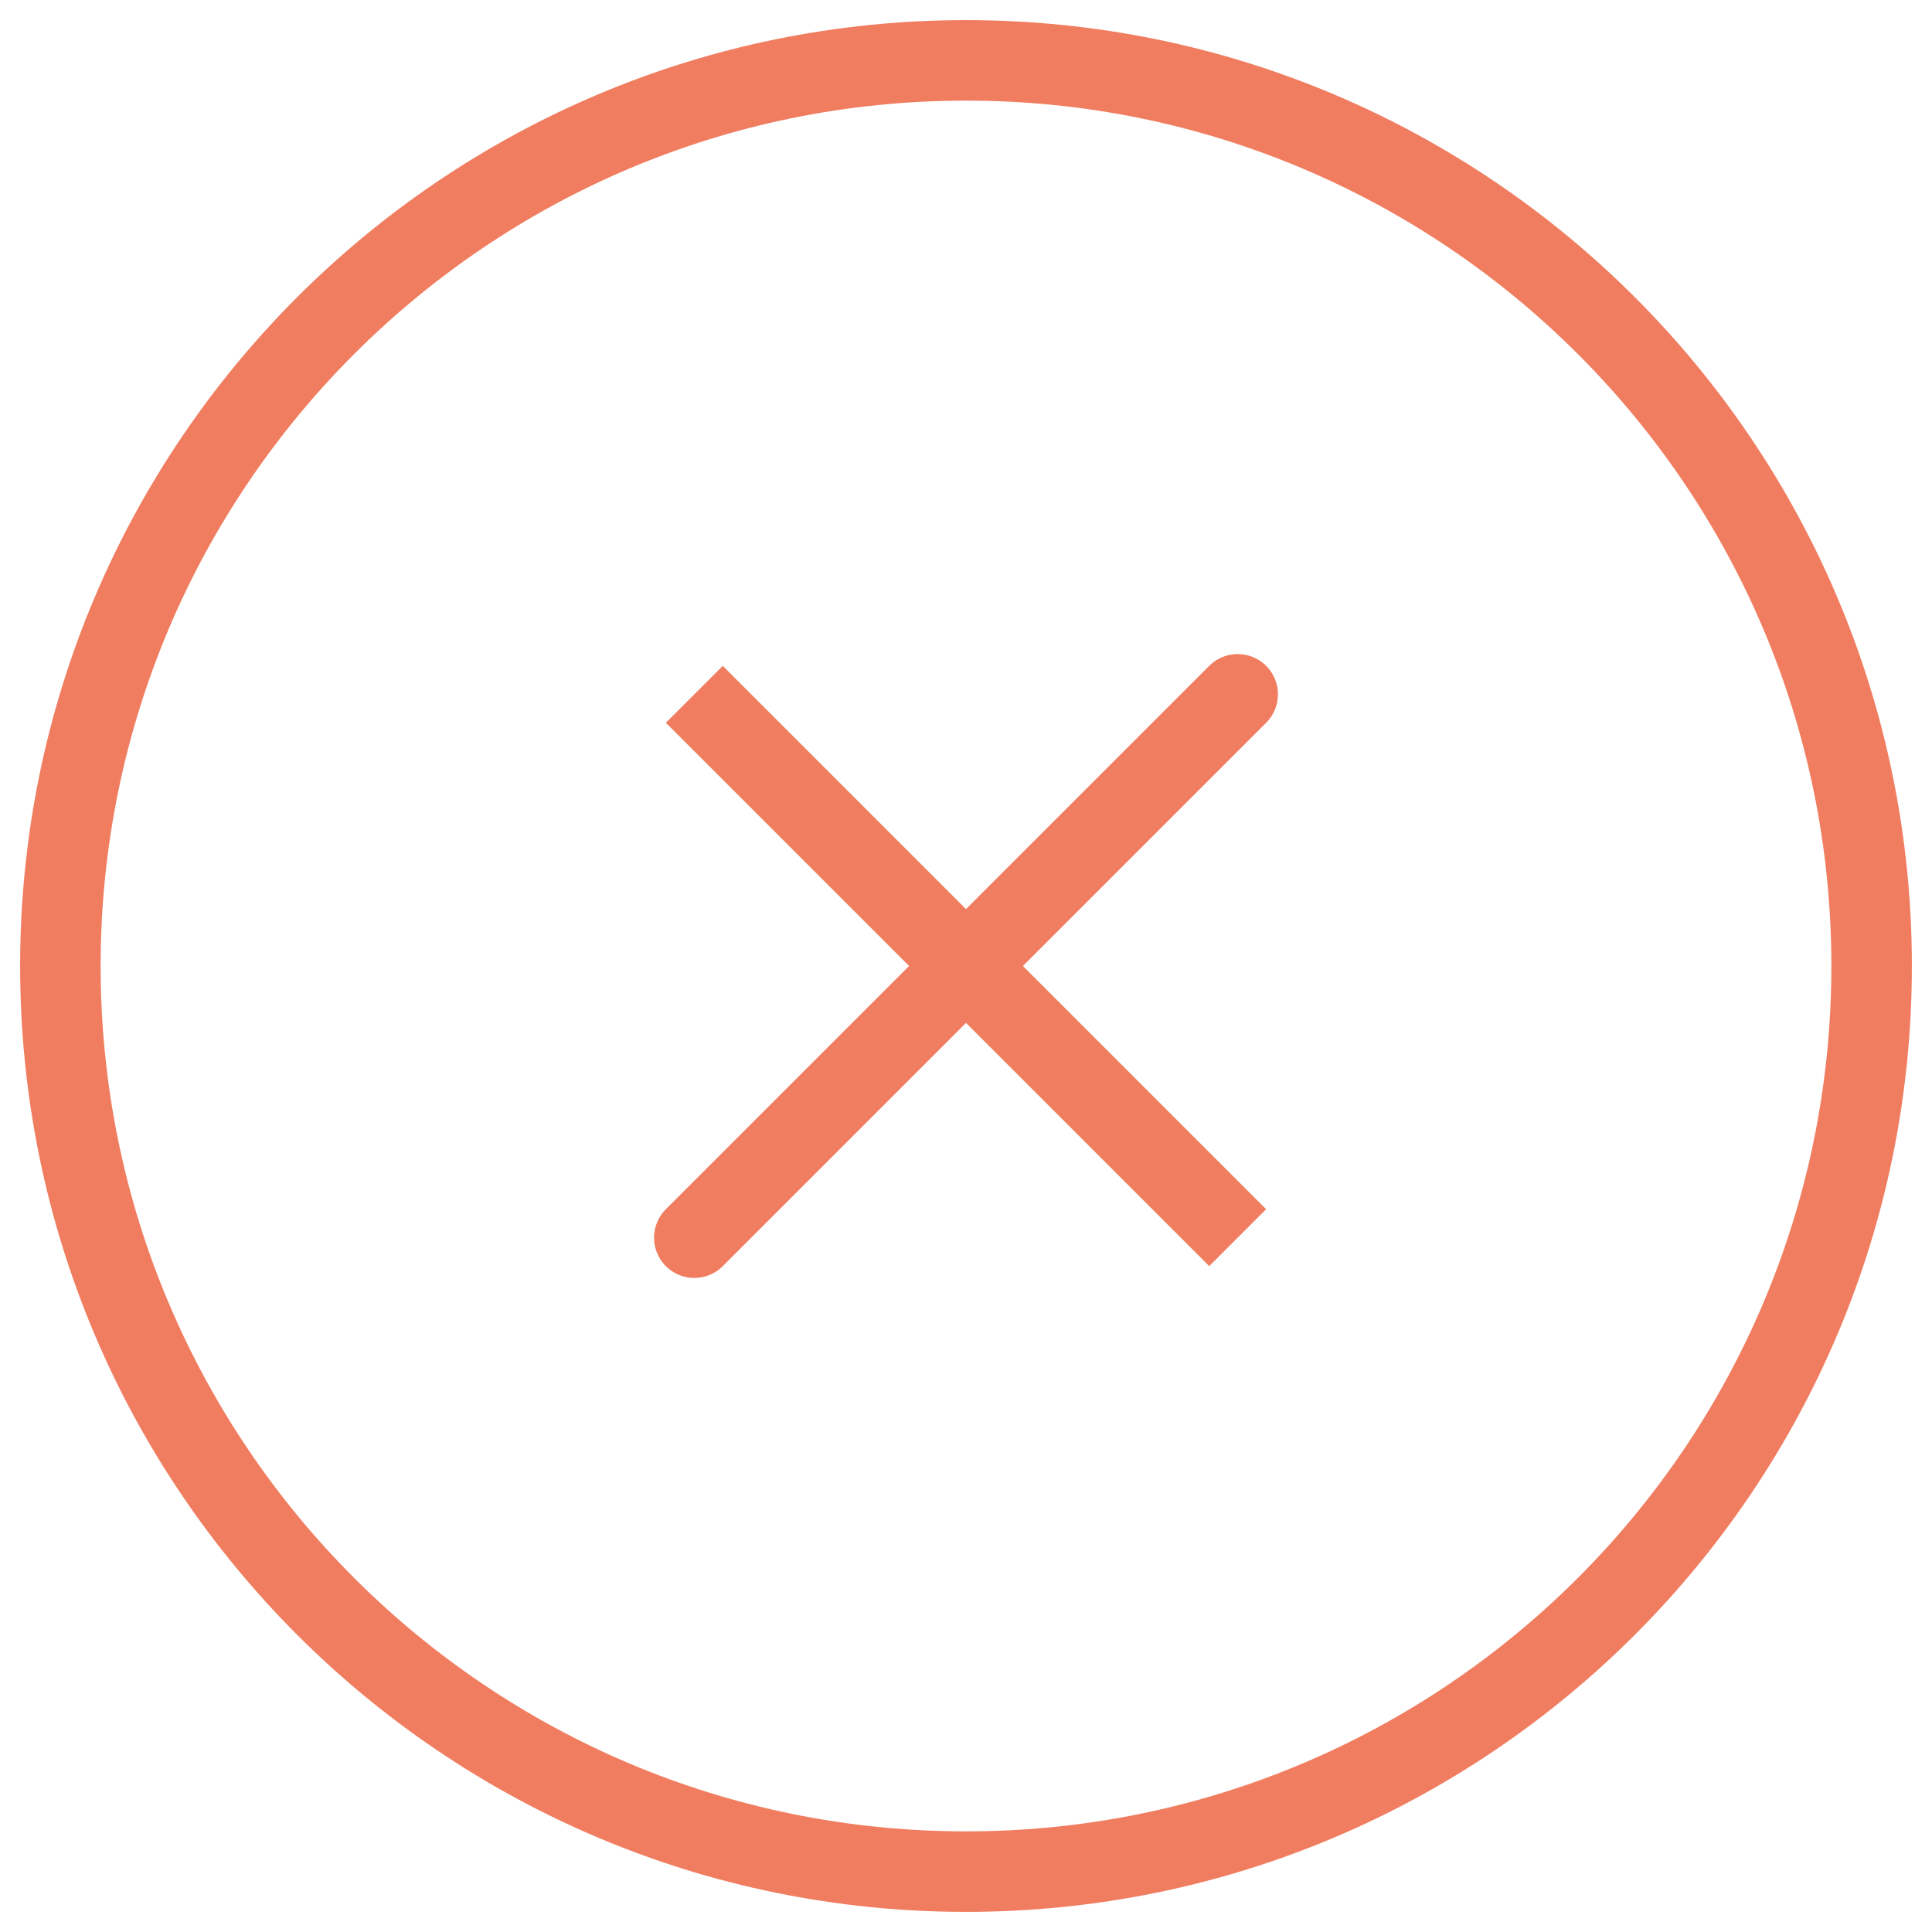
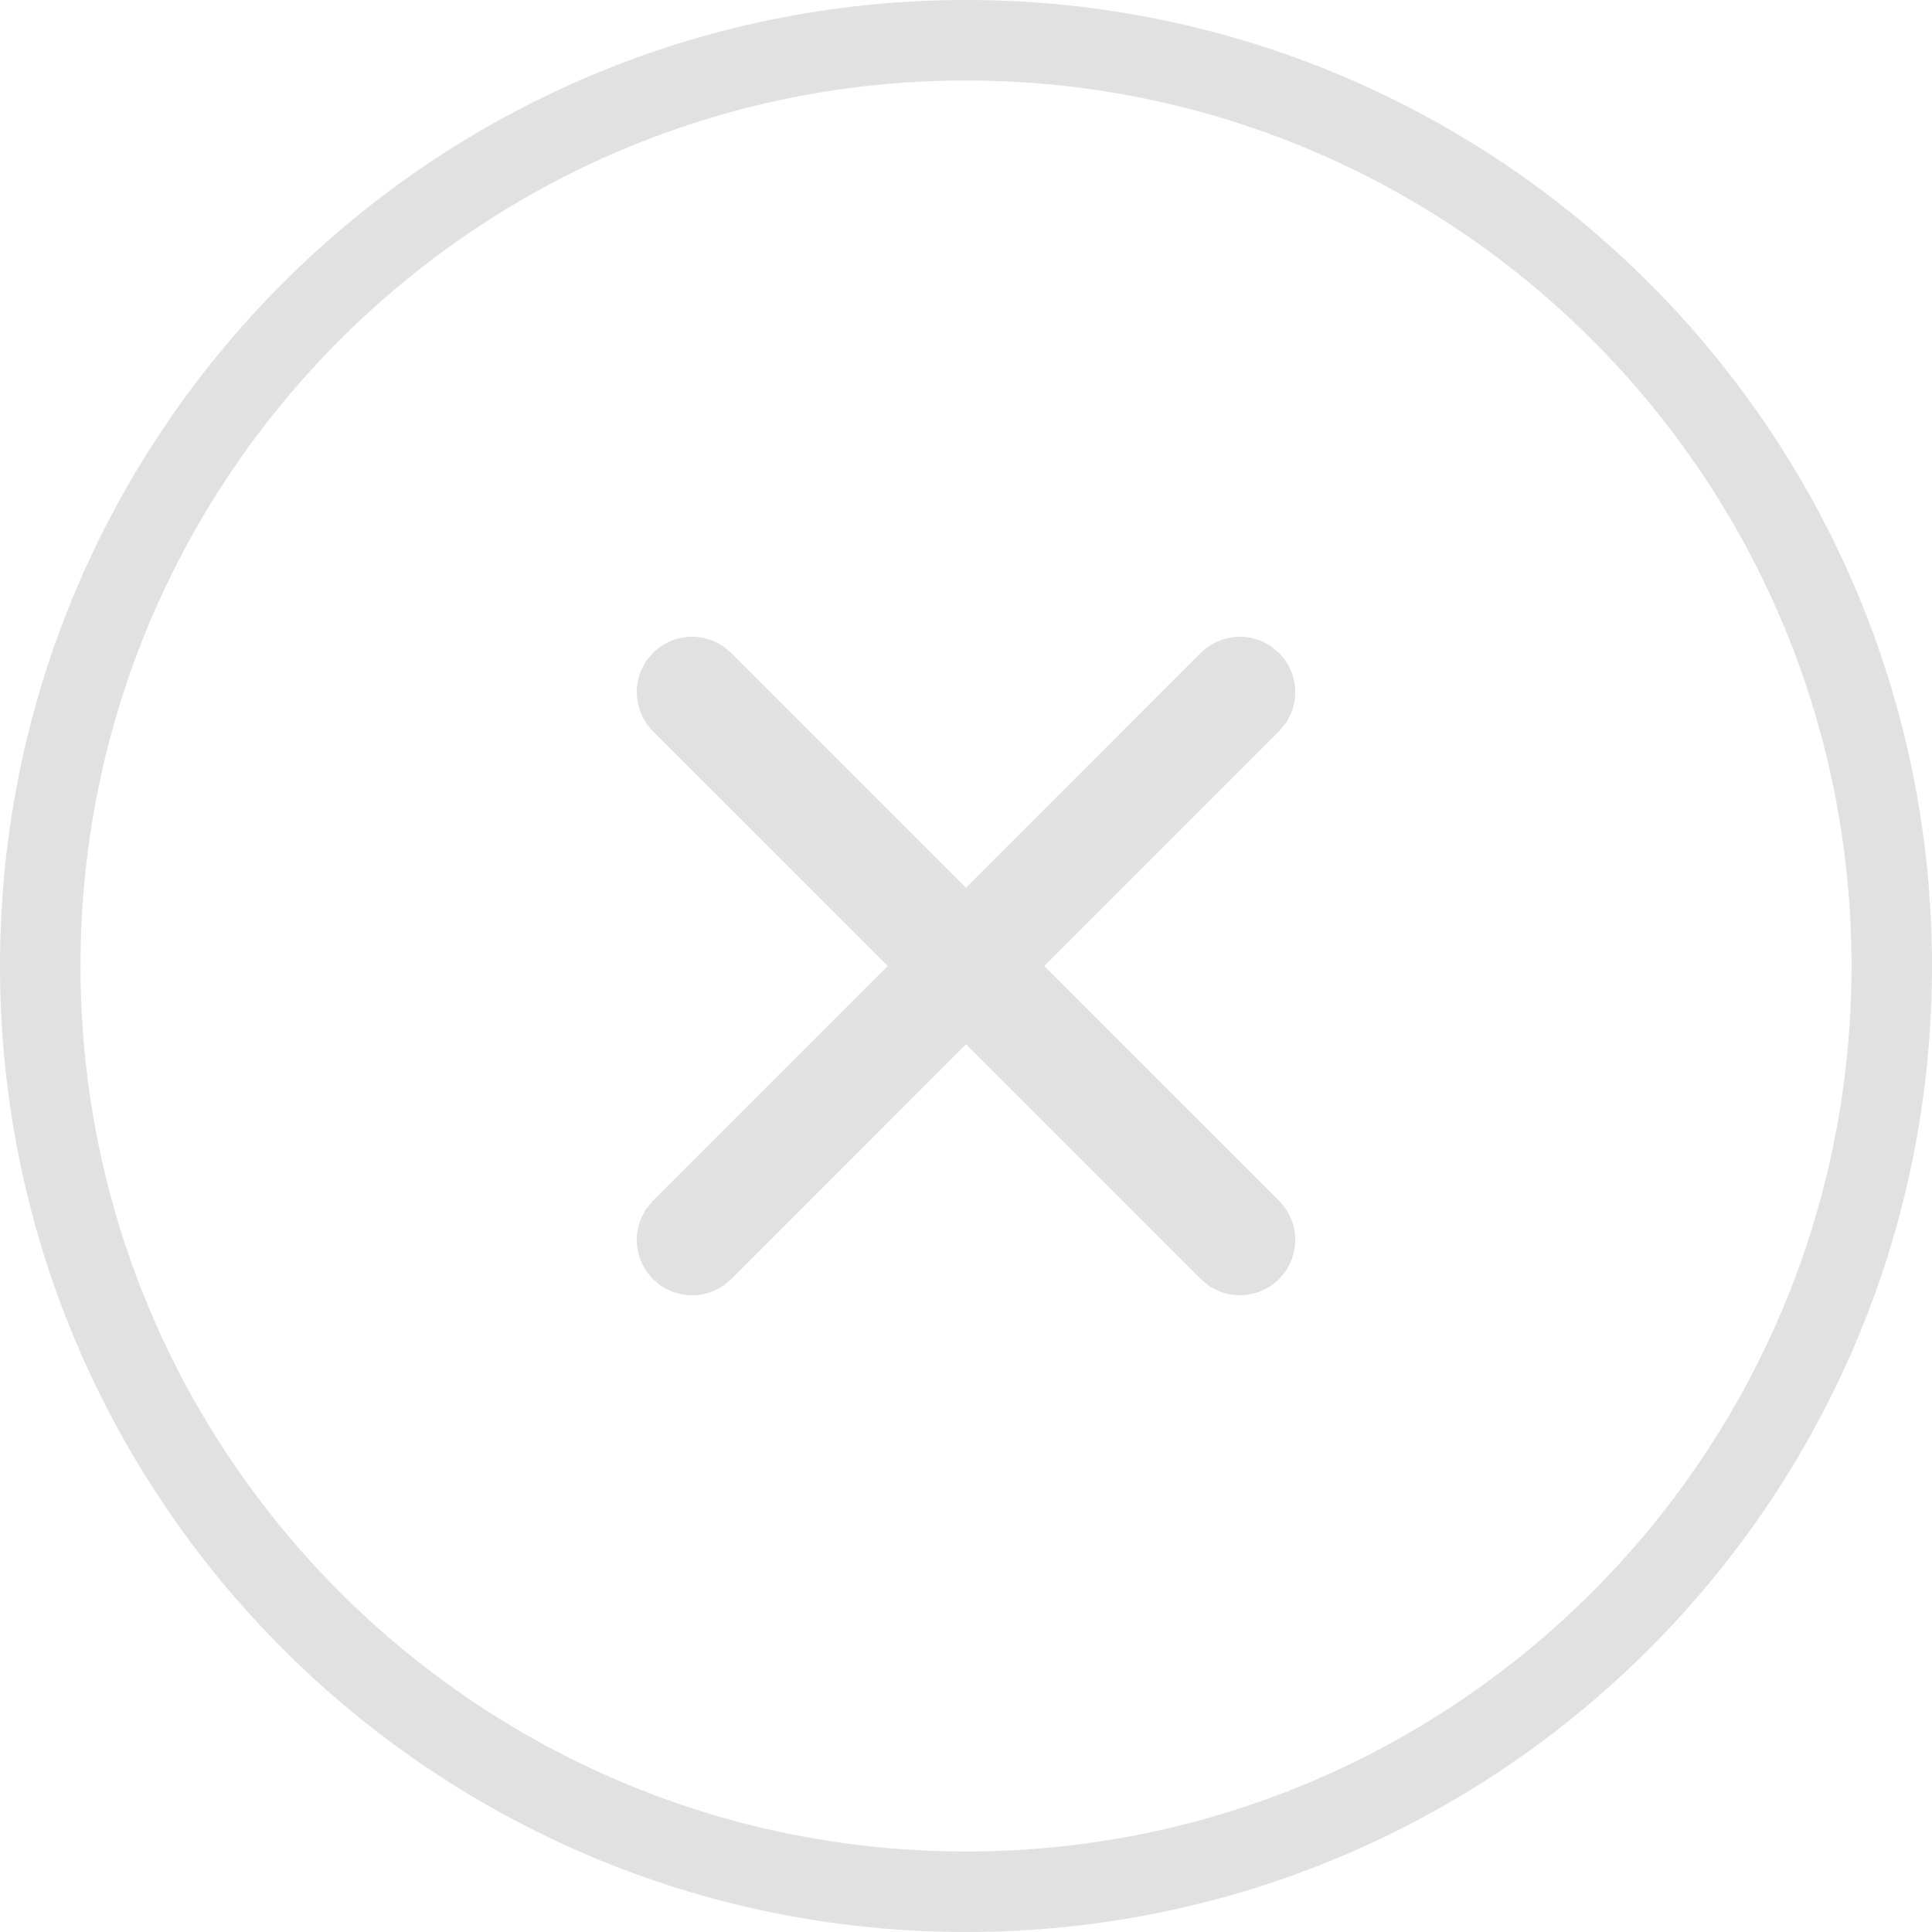
- <svg xmlns="http://www.w3.org/2000/svg" width="48" height="48" viewBox="0 0 48 48" fill="none">
-   <path d="M30.75 17.25L17.25 30.75M30.75 30.75L17.25 17.25L30.75 30.75Z" stroke="#F07D60" stroke-width="2" stroke-linecap="round" />
-   <path d="M24 46.5C36.426 46.5 46.5 36.426 46.5 24C46.5 11.574 36.426 1.5 24 1.5C11.574 1.5 1.5 11.574 1.5 24C1.5 36.426 11.574 46.5 24 46.5Z" stroke="#F07D60" stroke-width="2" />
+ <svg xmlns="http://www.w3.org/2000/svg" width="24" height="24" viewBox="0 0 24 24" fill="none">
+   <path d="M11.381 12.354L11.735 12L11.381 11.646L8.464 8.73C8.404 8.669 8.393 8.575 8.434 8.504L8.476 8.454C8.537 8.402 8.623 8.396 8.69 8.434L8.745 8.48L11.646 11.381L12 11.735L12.354 11.381L15.27 8.464C15.331 8.404 15.425 8.393 15.496 8.434L15.546 8.476C15.598 8.537 15.604 8.623 15.566 8.69L15.52 8.745L12.619 11.646L12.265 12L12.619 12.354L15.536 15.27C15.597 15.331 15.607 15.425 15.566 15.496L15.524 15.546C15.463 15.598 15.377 15.604 15.31 15.566L15.255 15.52L12.354 12.619L12 12.265L11.646 12.619L8.73 15.536C8.669 15.597 8.575 15.607 8.504 15.566L8.454 15.524C8.402 15.463 8.396 15.377 8.434 15.31L8.48 15.255L11.381 12.354ZM23.5 12C23.5 5.649 18.351 0.5 12 0.5C5.649 0.5 0.5 5.649 0.5 12C0.5 18.351 5.649 23.5 12 23.5C18.351 23.5 23.5 18.351 23.5 12Z" stroke="#E1E1E1" />
</svg>
